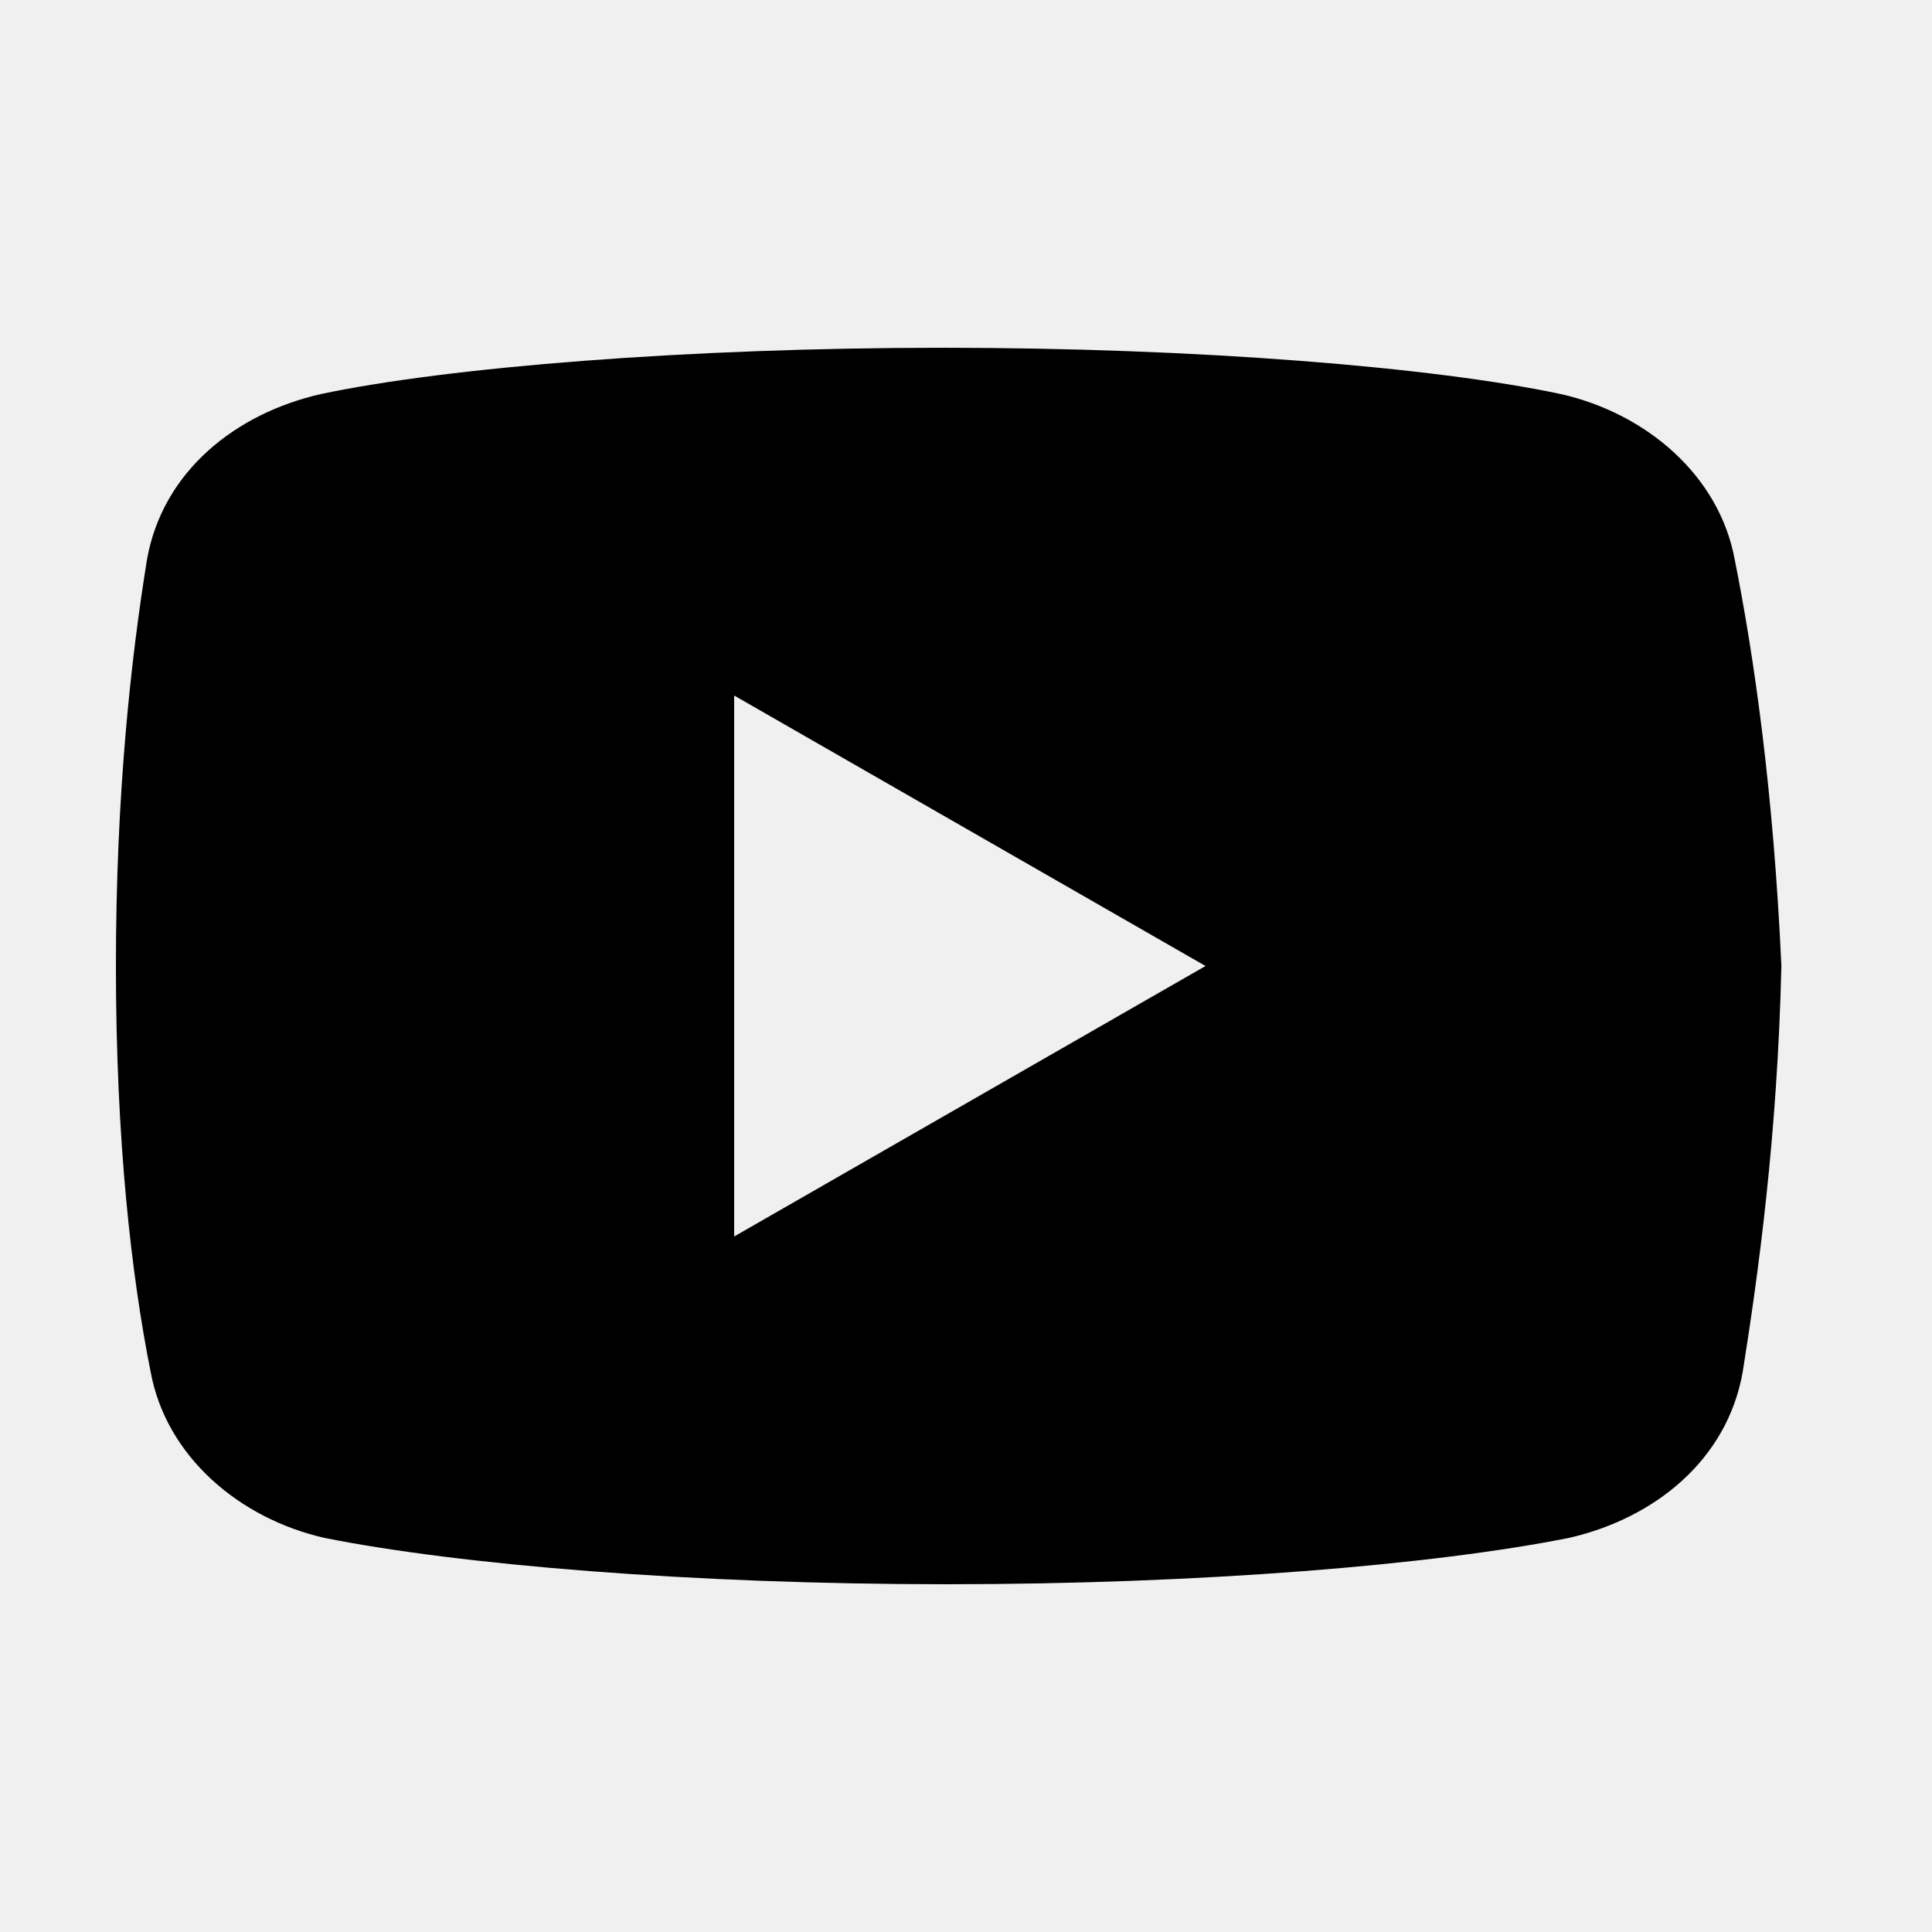
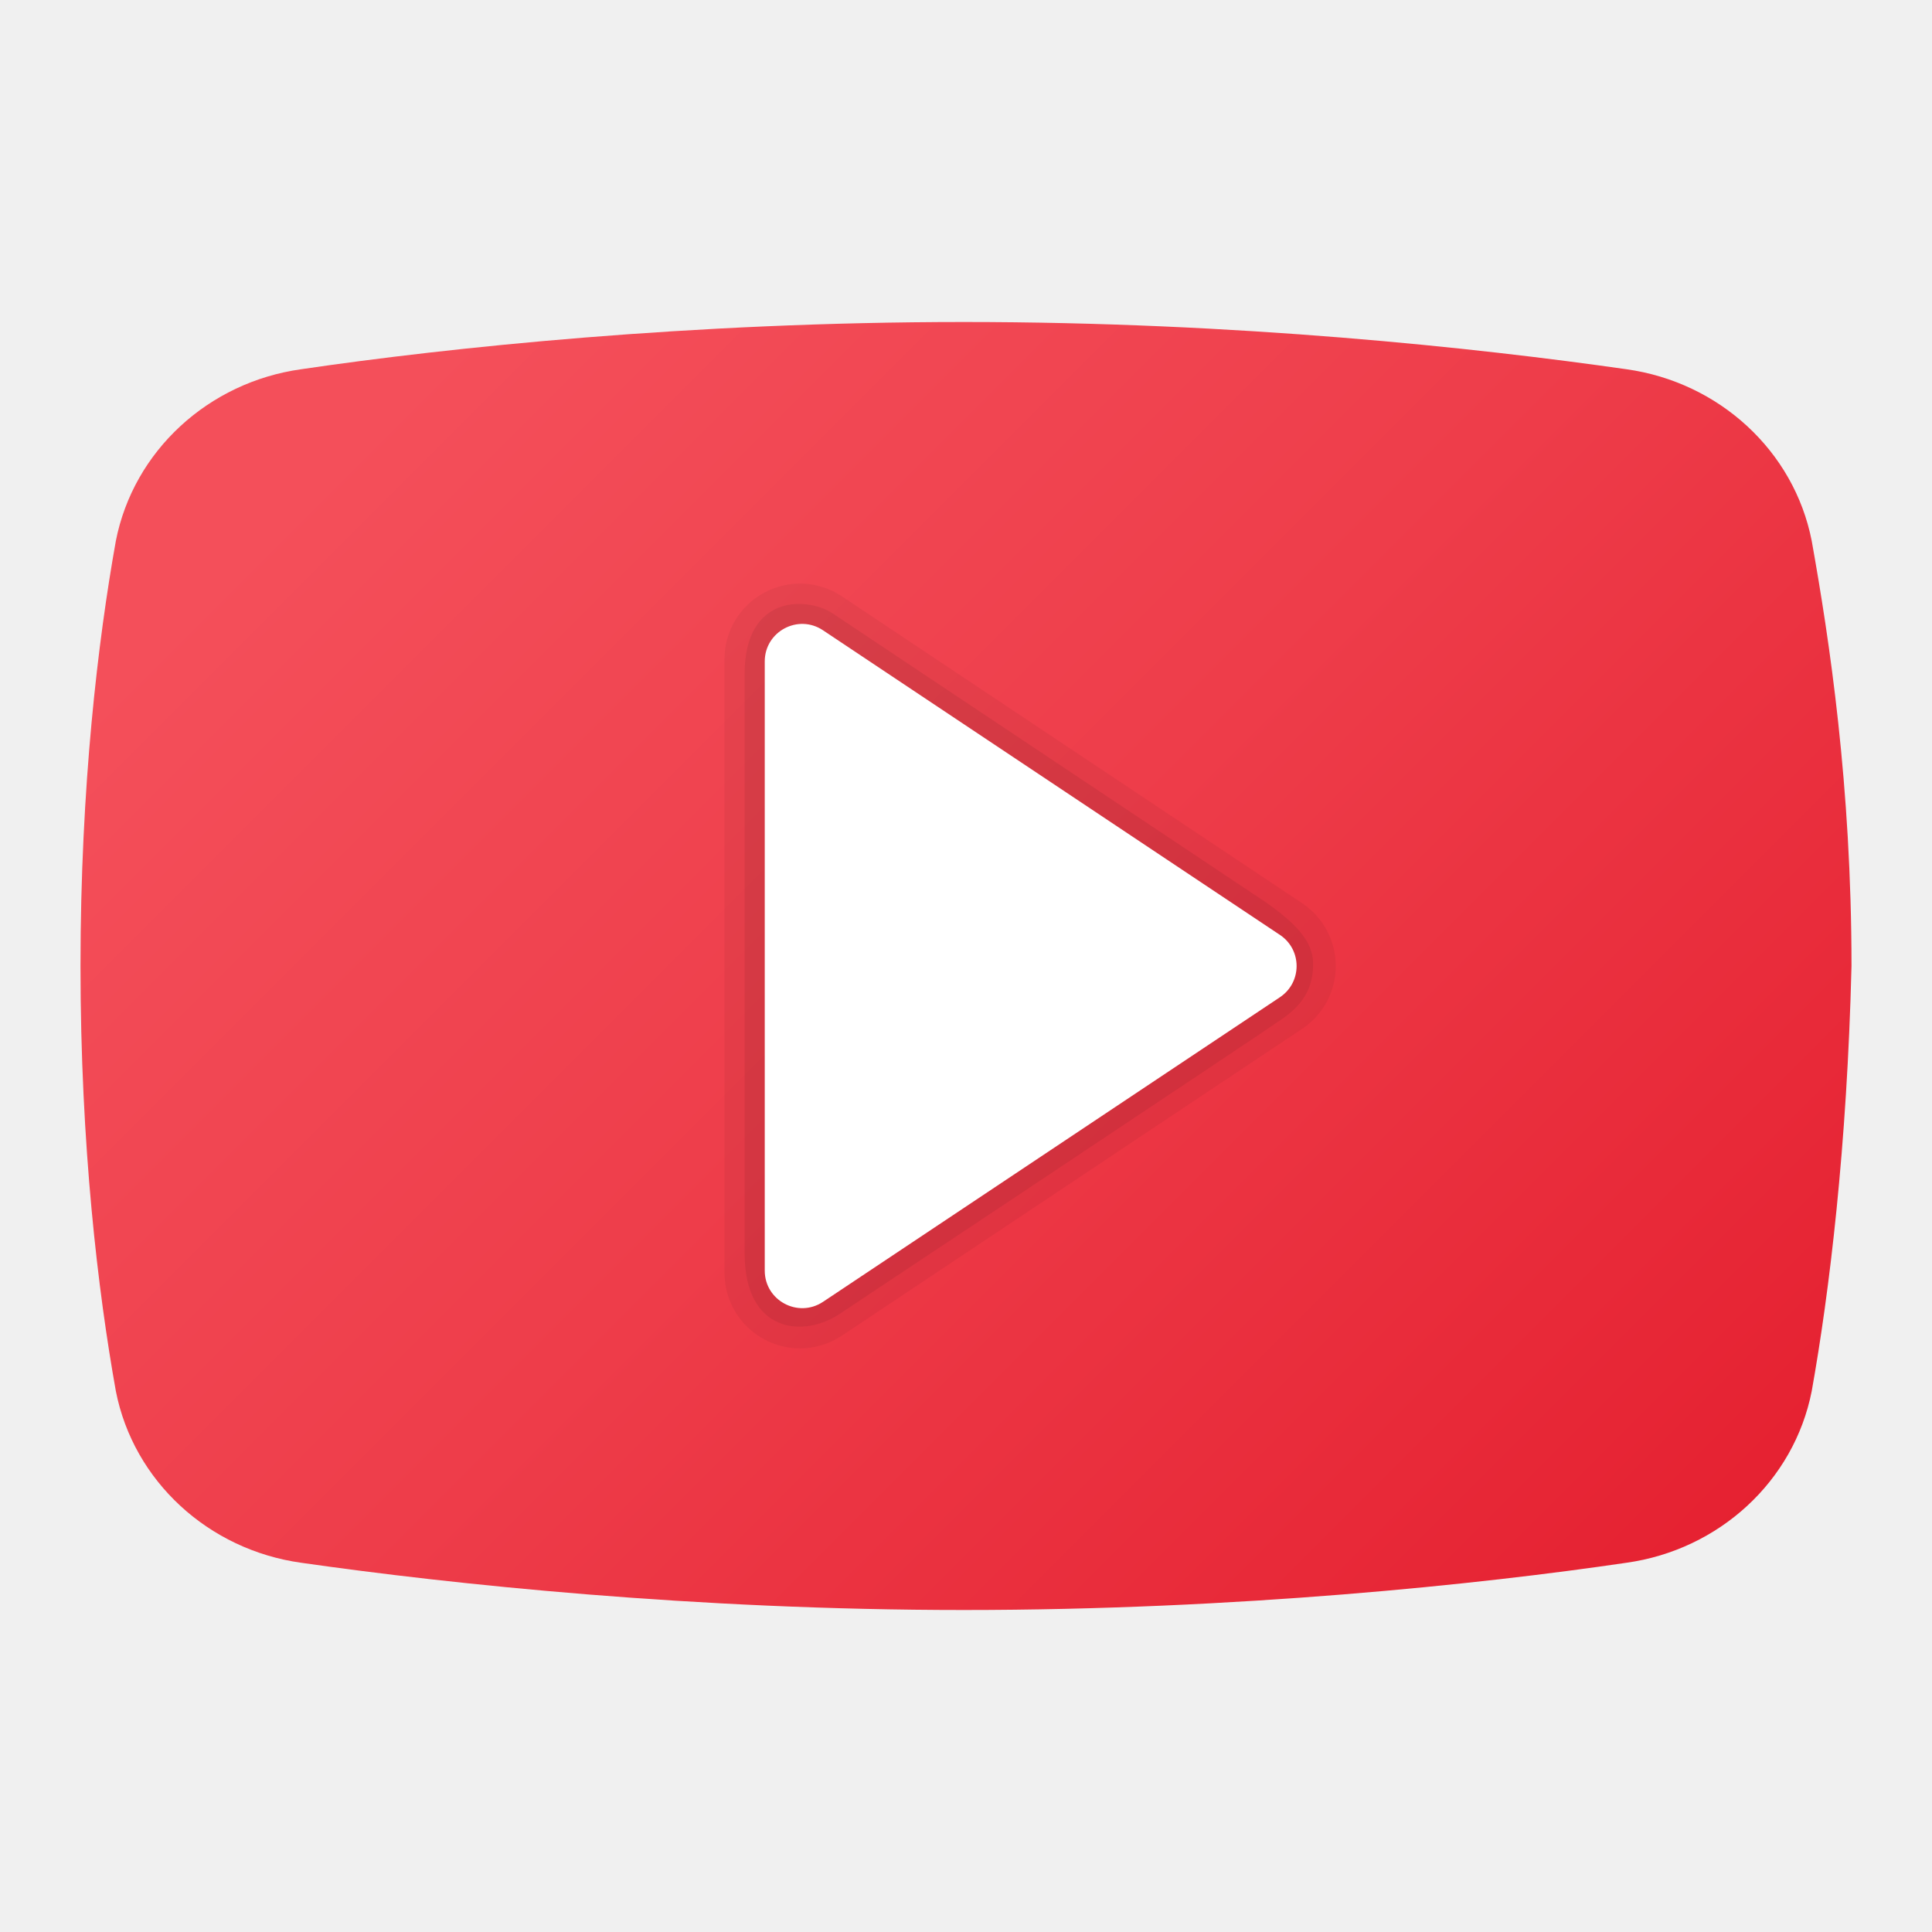
- <svg xmlns="http://www.w3.org/2000/svg" viewBox="0 0 50 50" width="100px" height="100px">
-   <path d="M 44.898 14.5 C 44.5 12.301 42.602 10.699 40.398 10.199 C 37.102 9.5 31 9 24.398 9 C 17.801 9 11.602 9.5 8.301 10.199 C 6.102 10.699 4.199 12.199 3.801 14.5 C 3.398 17 3 20.5 3 25 C 3 29.5 3.398 33 3.898 35.5 C 4.301 37.699 6.199 39.301 8.398 39.801 C 11.898 40.5 17.898 41 24.5 41 C 31.102 41 37.102 40.5 40.602 39.801 C 42.801 39.301 44.699 37.801 45.102 35.5 C 45.5 33 46 29.398 46.102 25 C 45.898 20.5 45.398 17 44.898 14.5 Z M 19 32 L 19 18 L 31.199 25 Z" />
+ <svg xmlns="http://www.w3.org/2000/svg" version="1.1" id="Layer_2" x="0px" y="0px" viewBox="0 0 48 48" style="enable-background:new 0 0 48 48;" xml:space="preserve">
+   <linearGradient id="SVGID_1_" gradientUnits="userSpaceOnUse" x1="9.816" y1="9.871" x2="41.246" y2="41.301">
+     <stop offset="0" style="stop-color:#F44F5A" />
+     <stop offset="0.443" style="stop-color:#EE3D4A" />
+     <stop offset="1" style="stop-color:#E52030" />
+   </linearGradient>
+   <path style="fill:url(#SVGID_1_);" d="M45.012,34.56c-0.439,2.24-2.304,3.947-4.608,4.267C36.783,39.36,30.748,40,23.945,40  c-6.693,0-12.728-0.64-16.459-1.173c-2.304-0.32-4.17-2.027-4.608-4.267C2.439,32.107,2,28.48,2,24s0.439-8.107,0.878-10.56  c0.439-2.24,2.304-3.947,4.608-4.267C11.107,8.64,17.142,8,23.945,8s12.728,0.64,16.459,1.173c2.304,0.32,4.17,2.027,4.608,4.267  C45.451,15.893,46,19.52,46,24C45.89,28.48,45.451,32.107,45.012,34.56z" />
+   <path style="opacity:0.05;" d="M32.352,22.44l-11.436-7.624c-0.577-0.385-1.314-0.421-1.925-0.093C18.38,15.05,18,15.683,18,16.376  v15.248c0,0.693,0.38,1.327,0.991,1.654c0.278,0.149,0.581,0.222,0.884,0.222c0.364,0,0.726-0.106,1.04-0.315l11.436-7.624  c0.523-0.349,0.835-0.932,0.835-1.56C33.187,23.372,32.874,22.789,32.352,22.44z" />
+   <path style="opacity:0.07;" d="M20.681,15.237l10.79,7.194c0.689,0.495,1.153,0.938,1.153,1.513c0,0.575-0.224,0.976-0.715,1.334  c-0.371,0.27-11.045,7.364-11.045,7.364c-0.901,0.604-2.364,0.476-2.364-1.499V16.744C18.5,14.739,20.084,14.839,20.681,15.237z" />
+   <path style="fill:#FFFFFF;" d="M19,31.568V16.433c0-0.743,0.828-1.187,1.447-0.774l11.352,7.568c0.553,0.368,0.553,1.18,0,1.549  l-11.352,7.568C19.828,32.755,19,32.312,19,31.568z" />
</svg>
